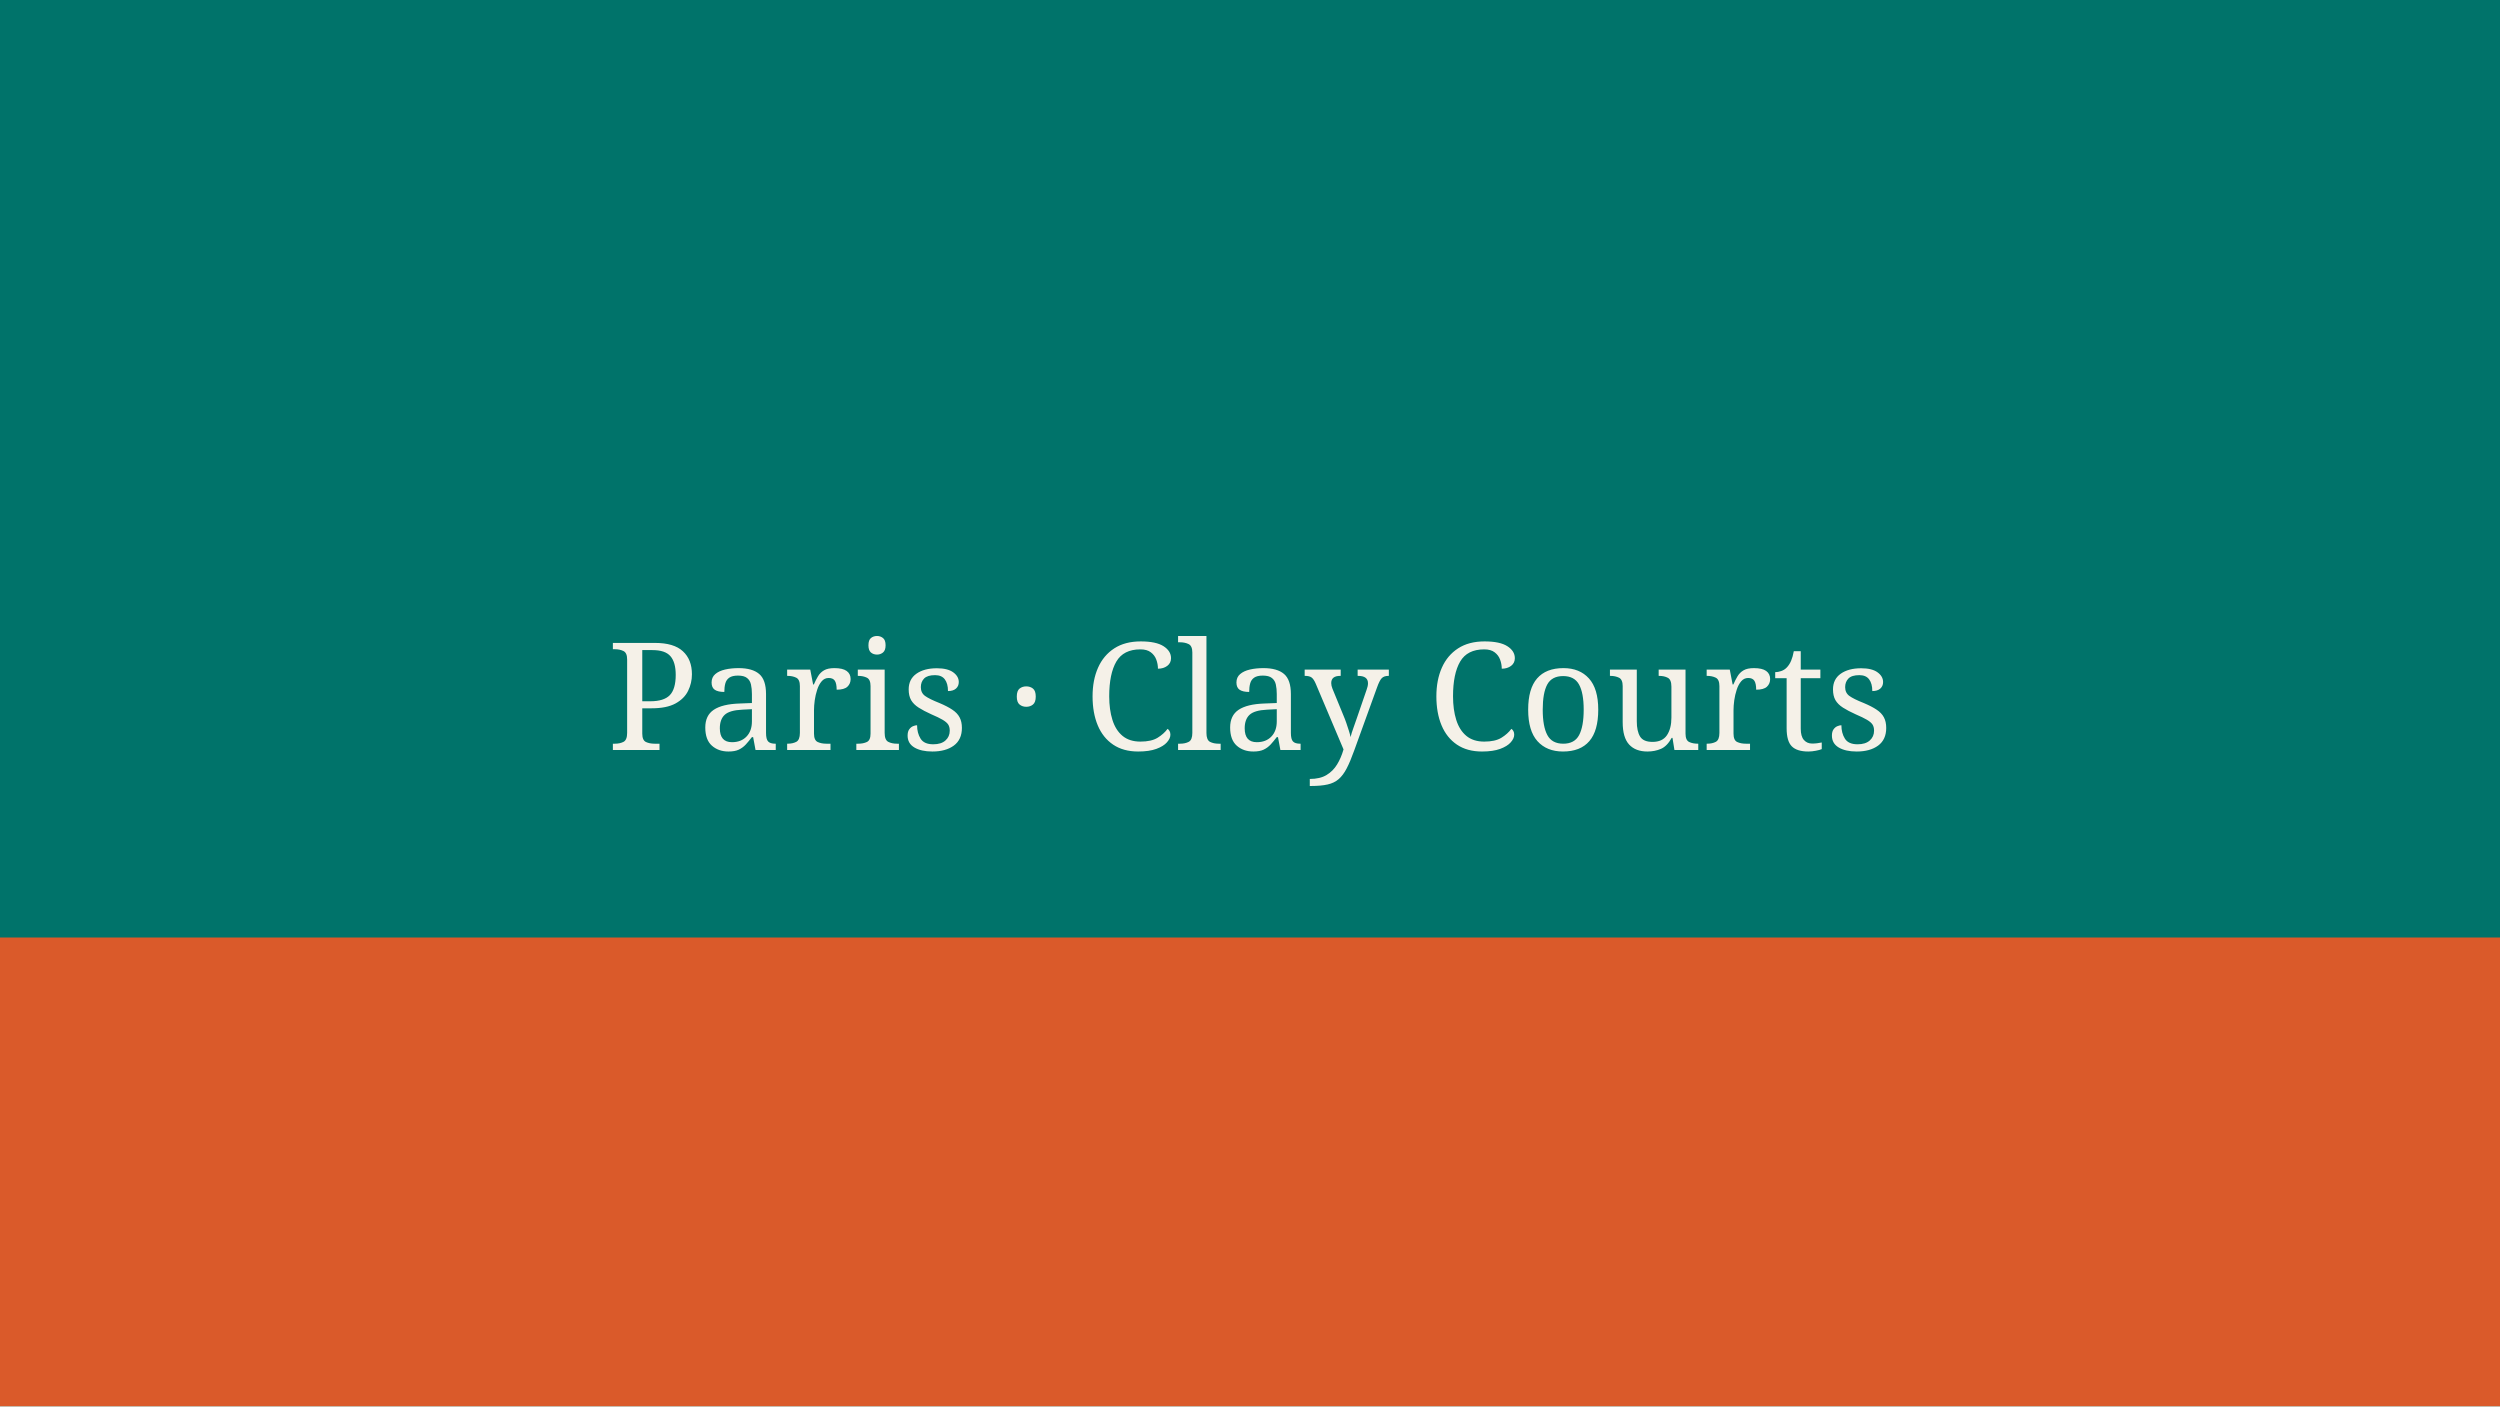
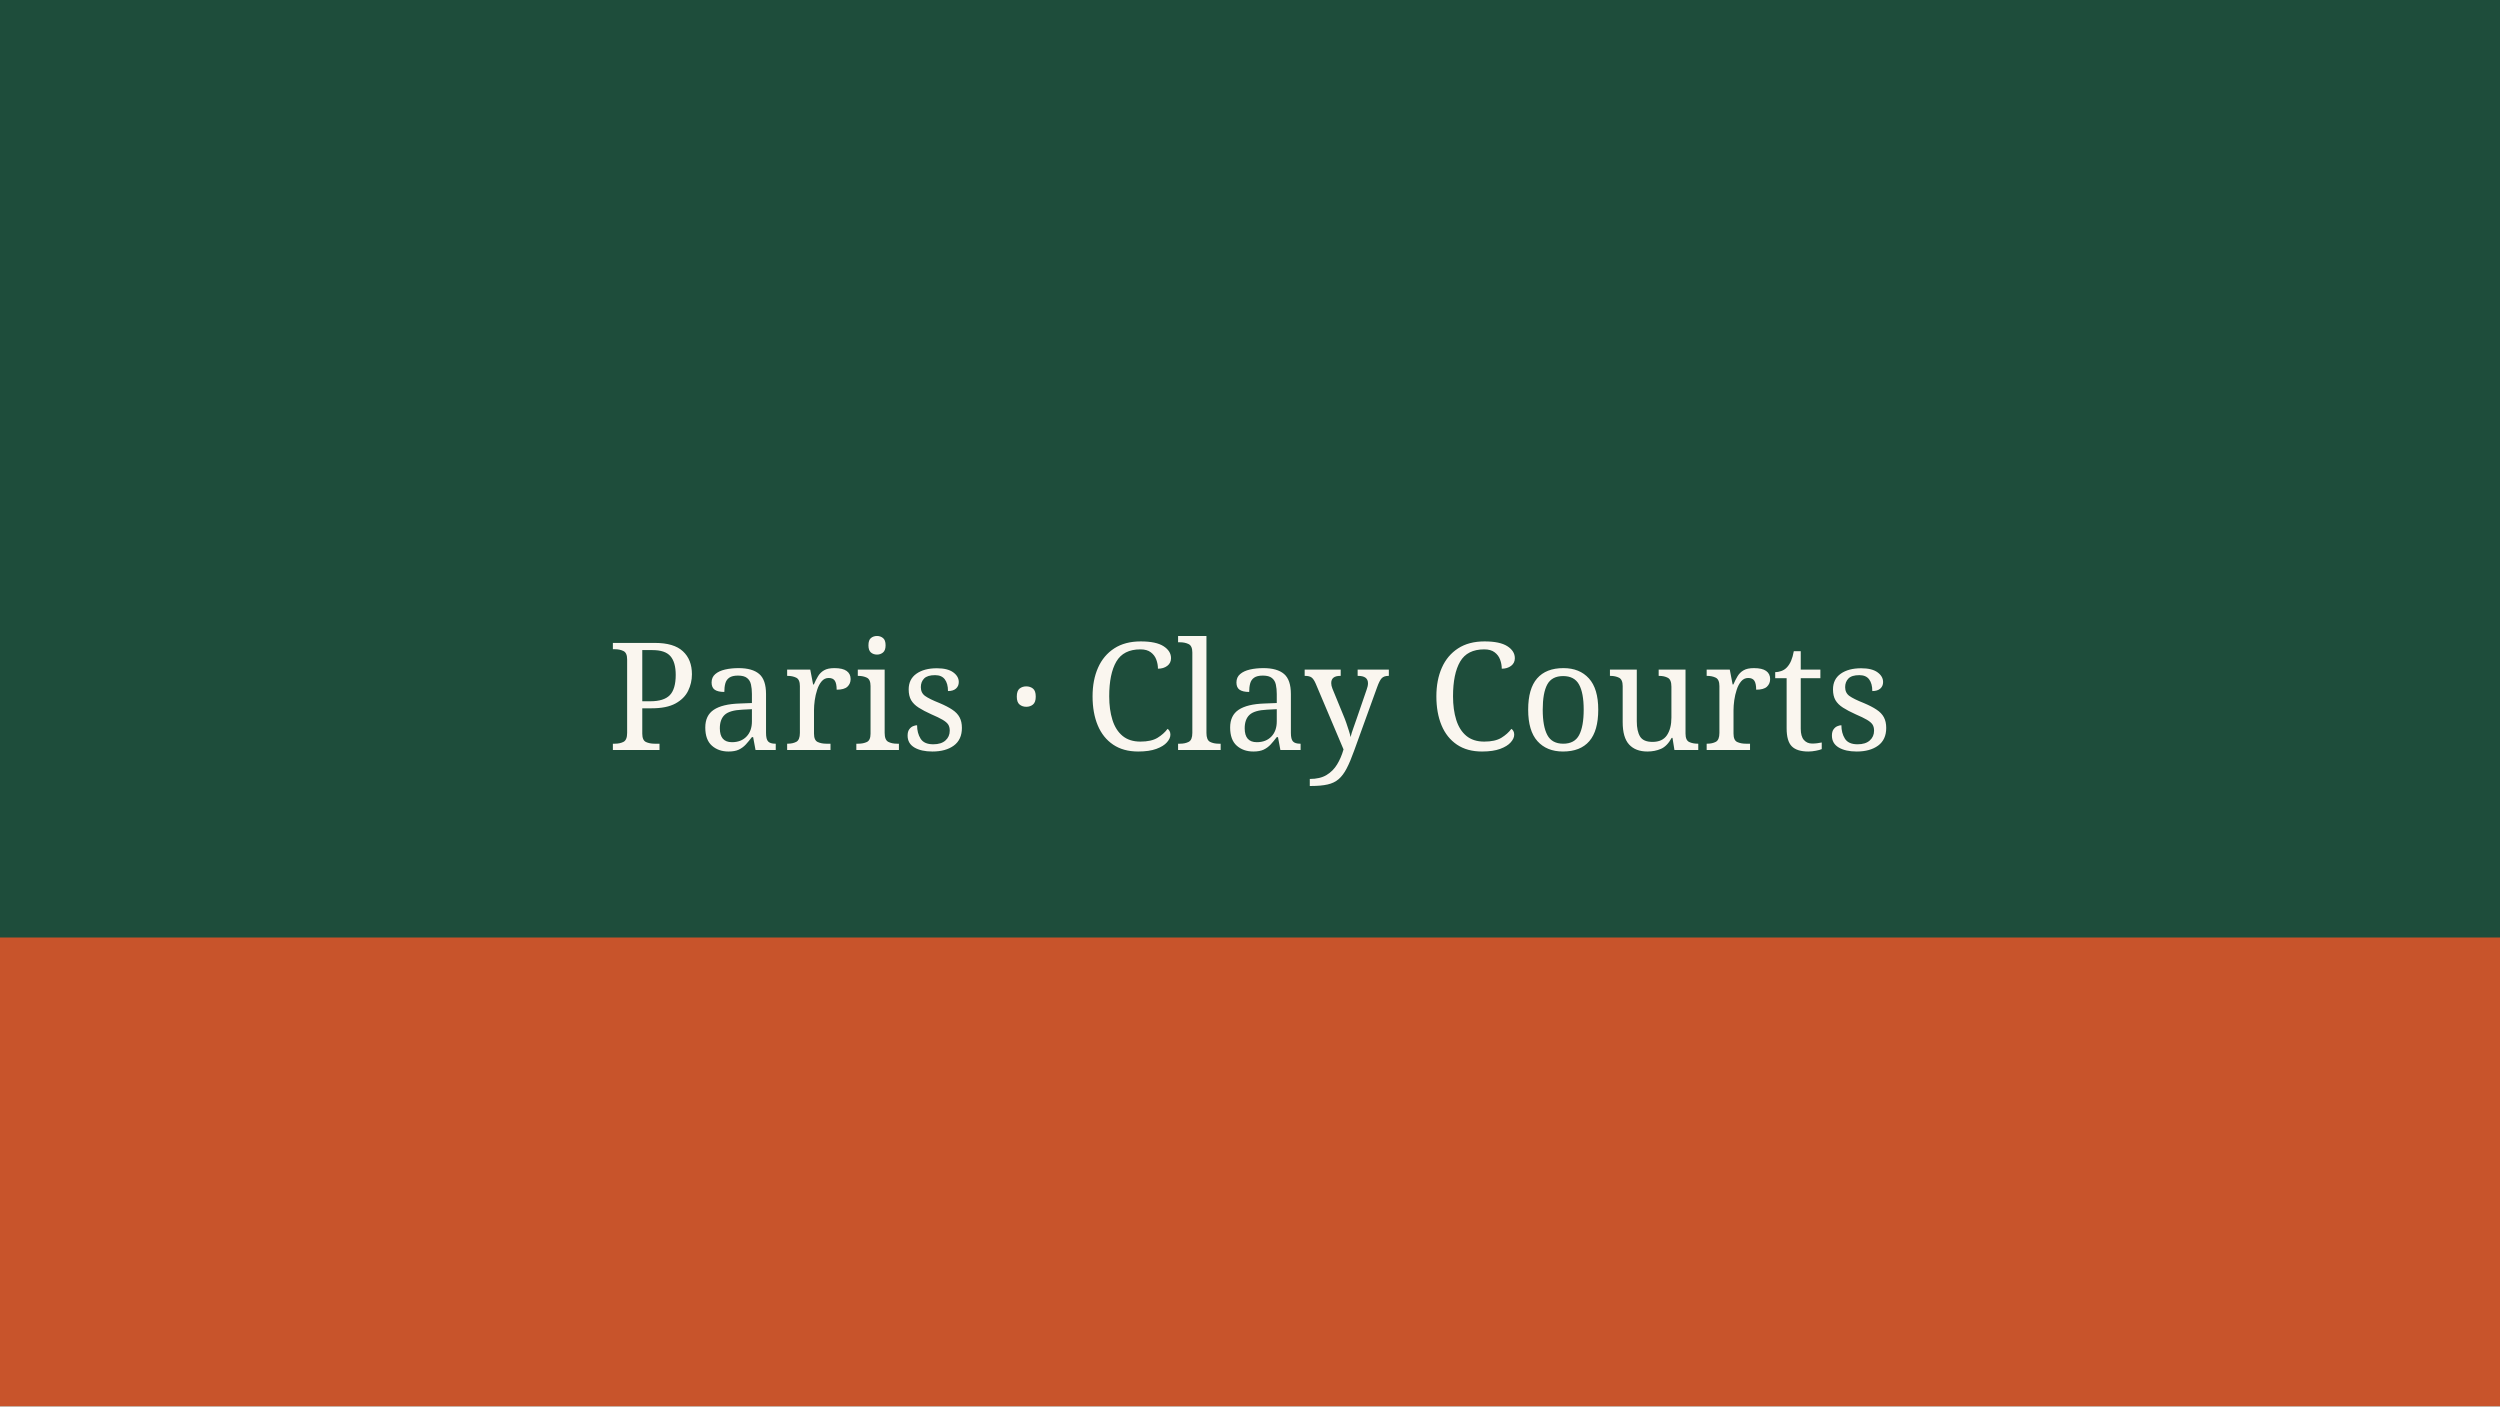
<svg xmlns="http://www.w3.org/2000/svg" width="800" height="450">
-   <rect width="800" height="450" fill="#00736A" />
-   <rect y="300" width="800" height="150" fill="#DA5A2A" />
-   <text x="400" y="240" font-size="48" fill="#F5F1E8" text-anchor="middle" font-family="Georgia">Paris · Clay Courts</text>
+   <rect width="800" height="450" fill="#1E4D3B" />
+   <rect y="300" width="800" height="150" fill="#C8542B" />
+   <text x="400" y="240" font-size="48" fill="#FAF6EF" text-anchor="middle" font-family="Georgia">Paris · Clay Courts</text>
</svg>
